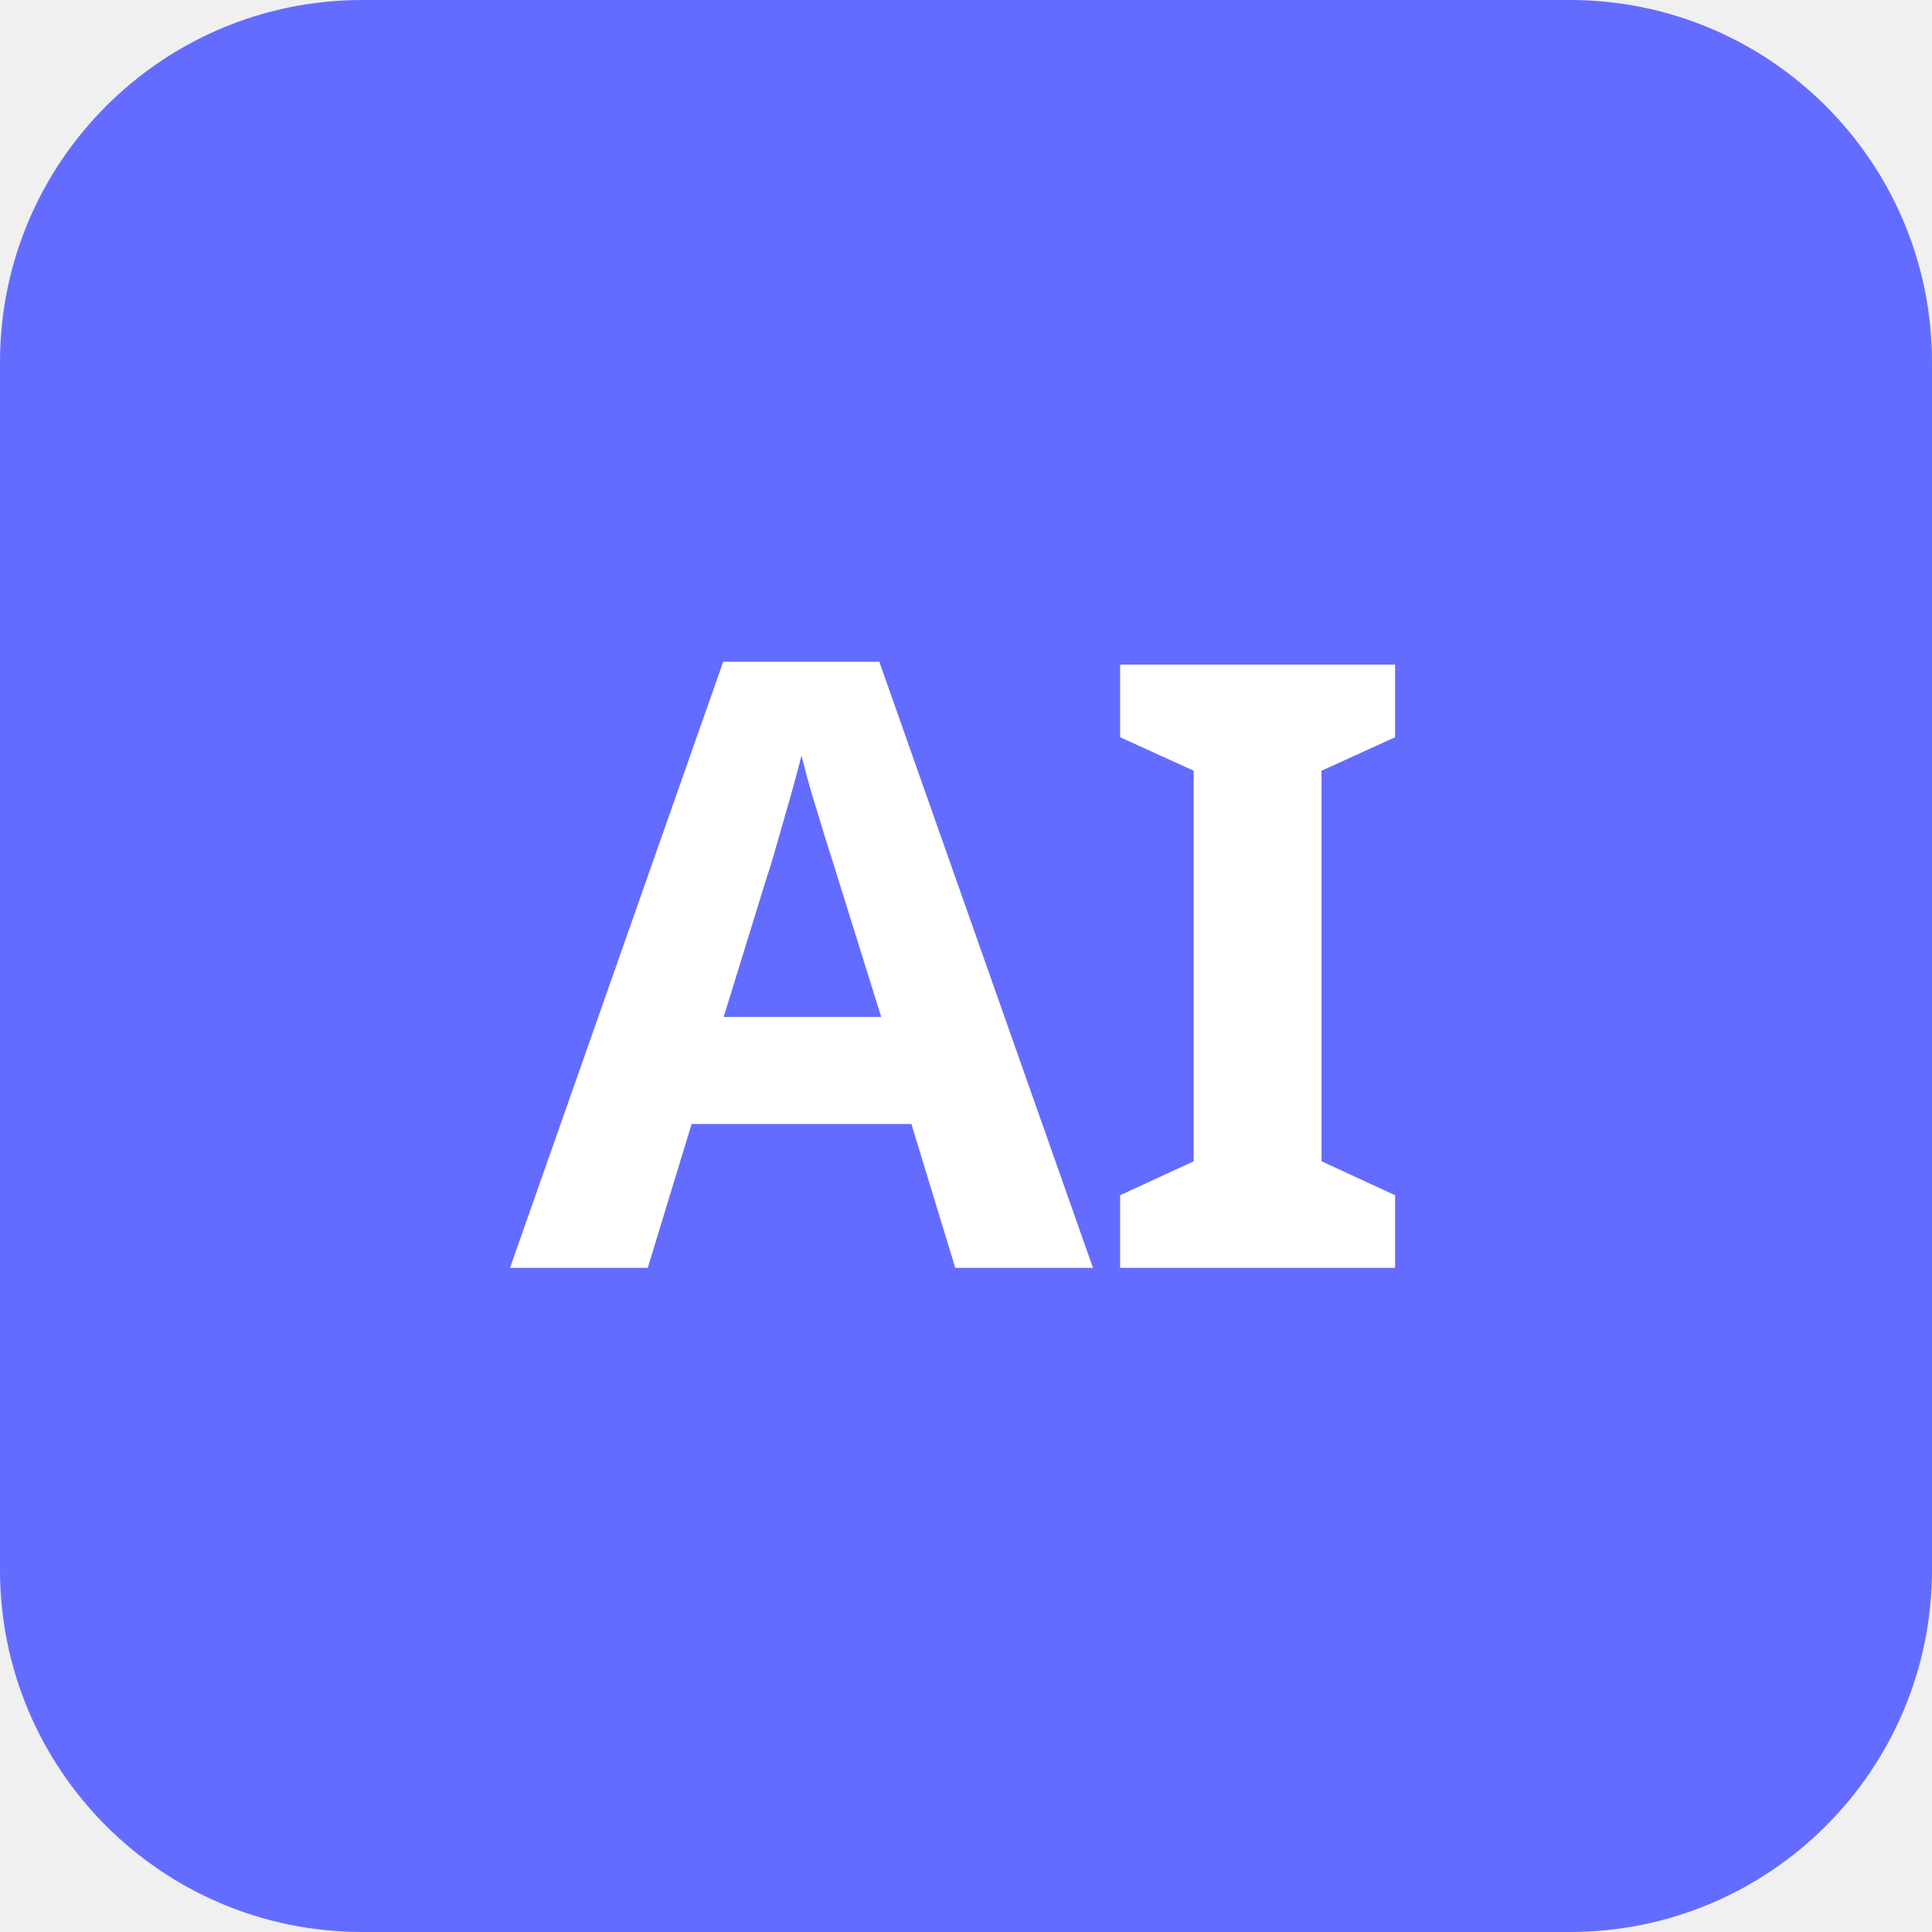
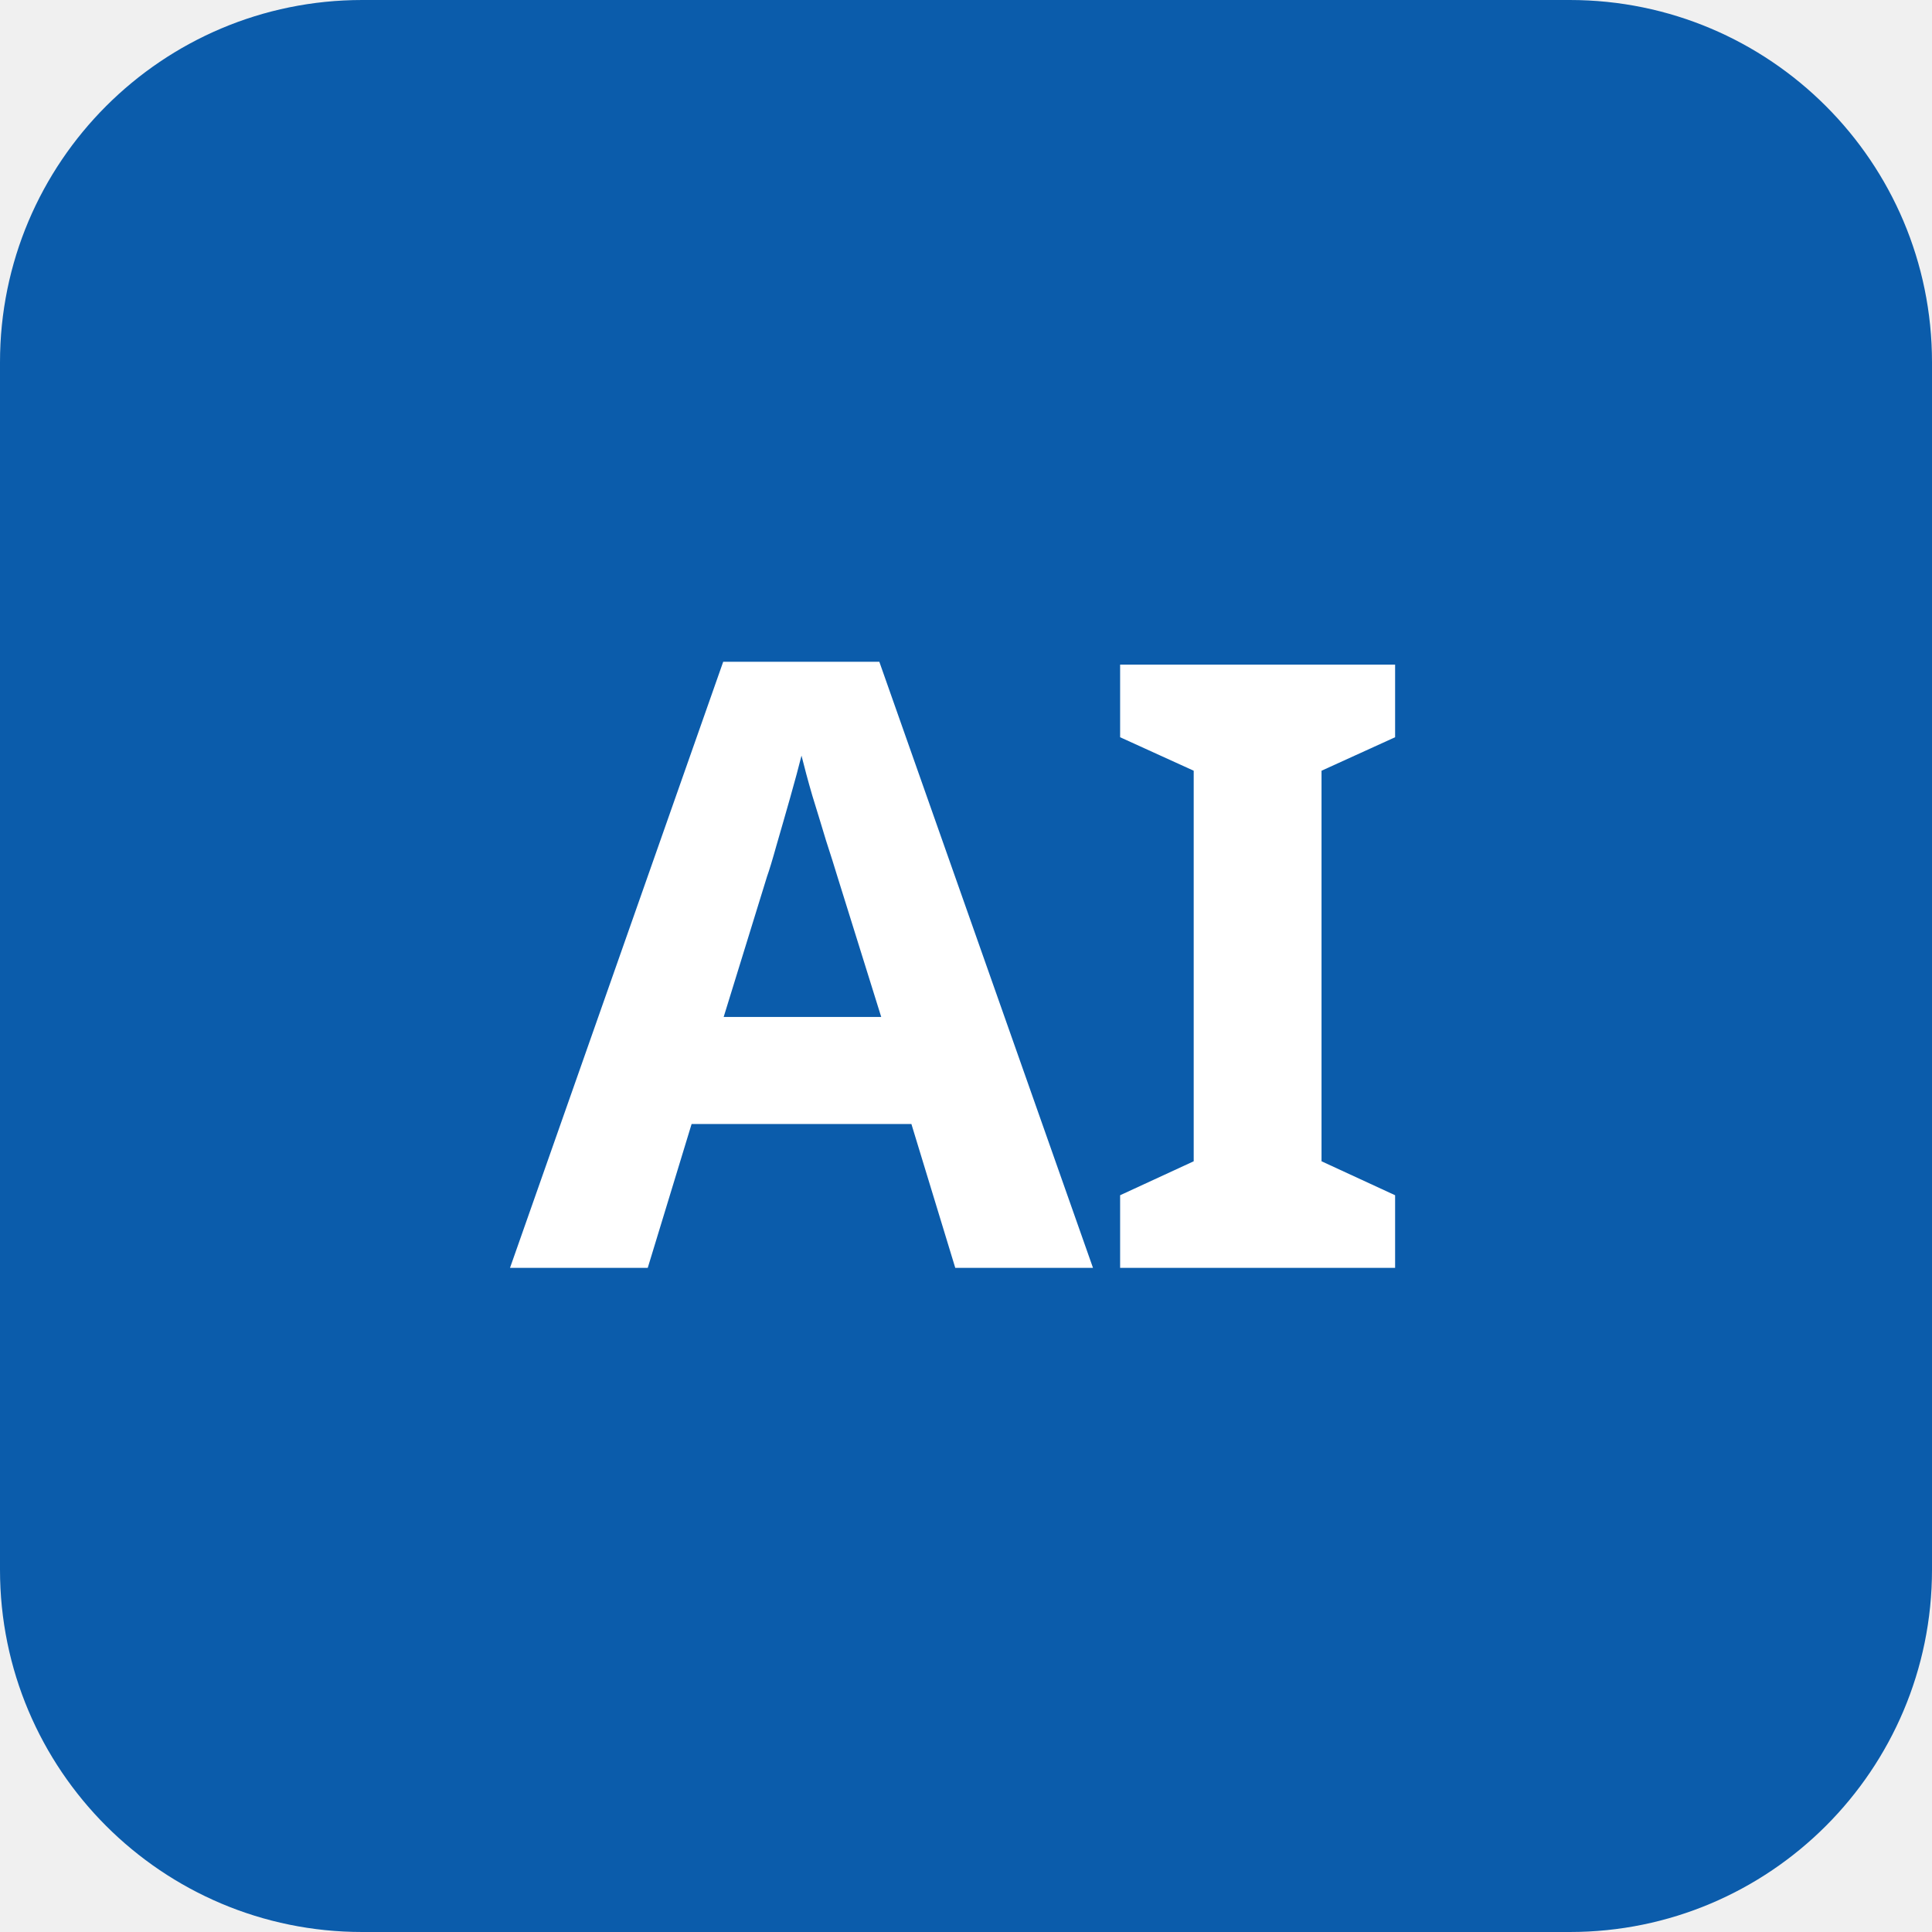
<svg xmlns="http://www.w3.org/2000/svg" viewBox="0 0 64 64" fill="none">
-   <rect width="64" height="64" rx="12" fill="#646cff" />
+   <rect width="64" height="64" rx="12" fill="#0B5CAB" />
  <text x="32" y="42" text-anchor="middle" font-family="system-ui,sans-serif" font-size="28" font-weight="700" fill="white">AI</text>
</svg>
